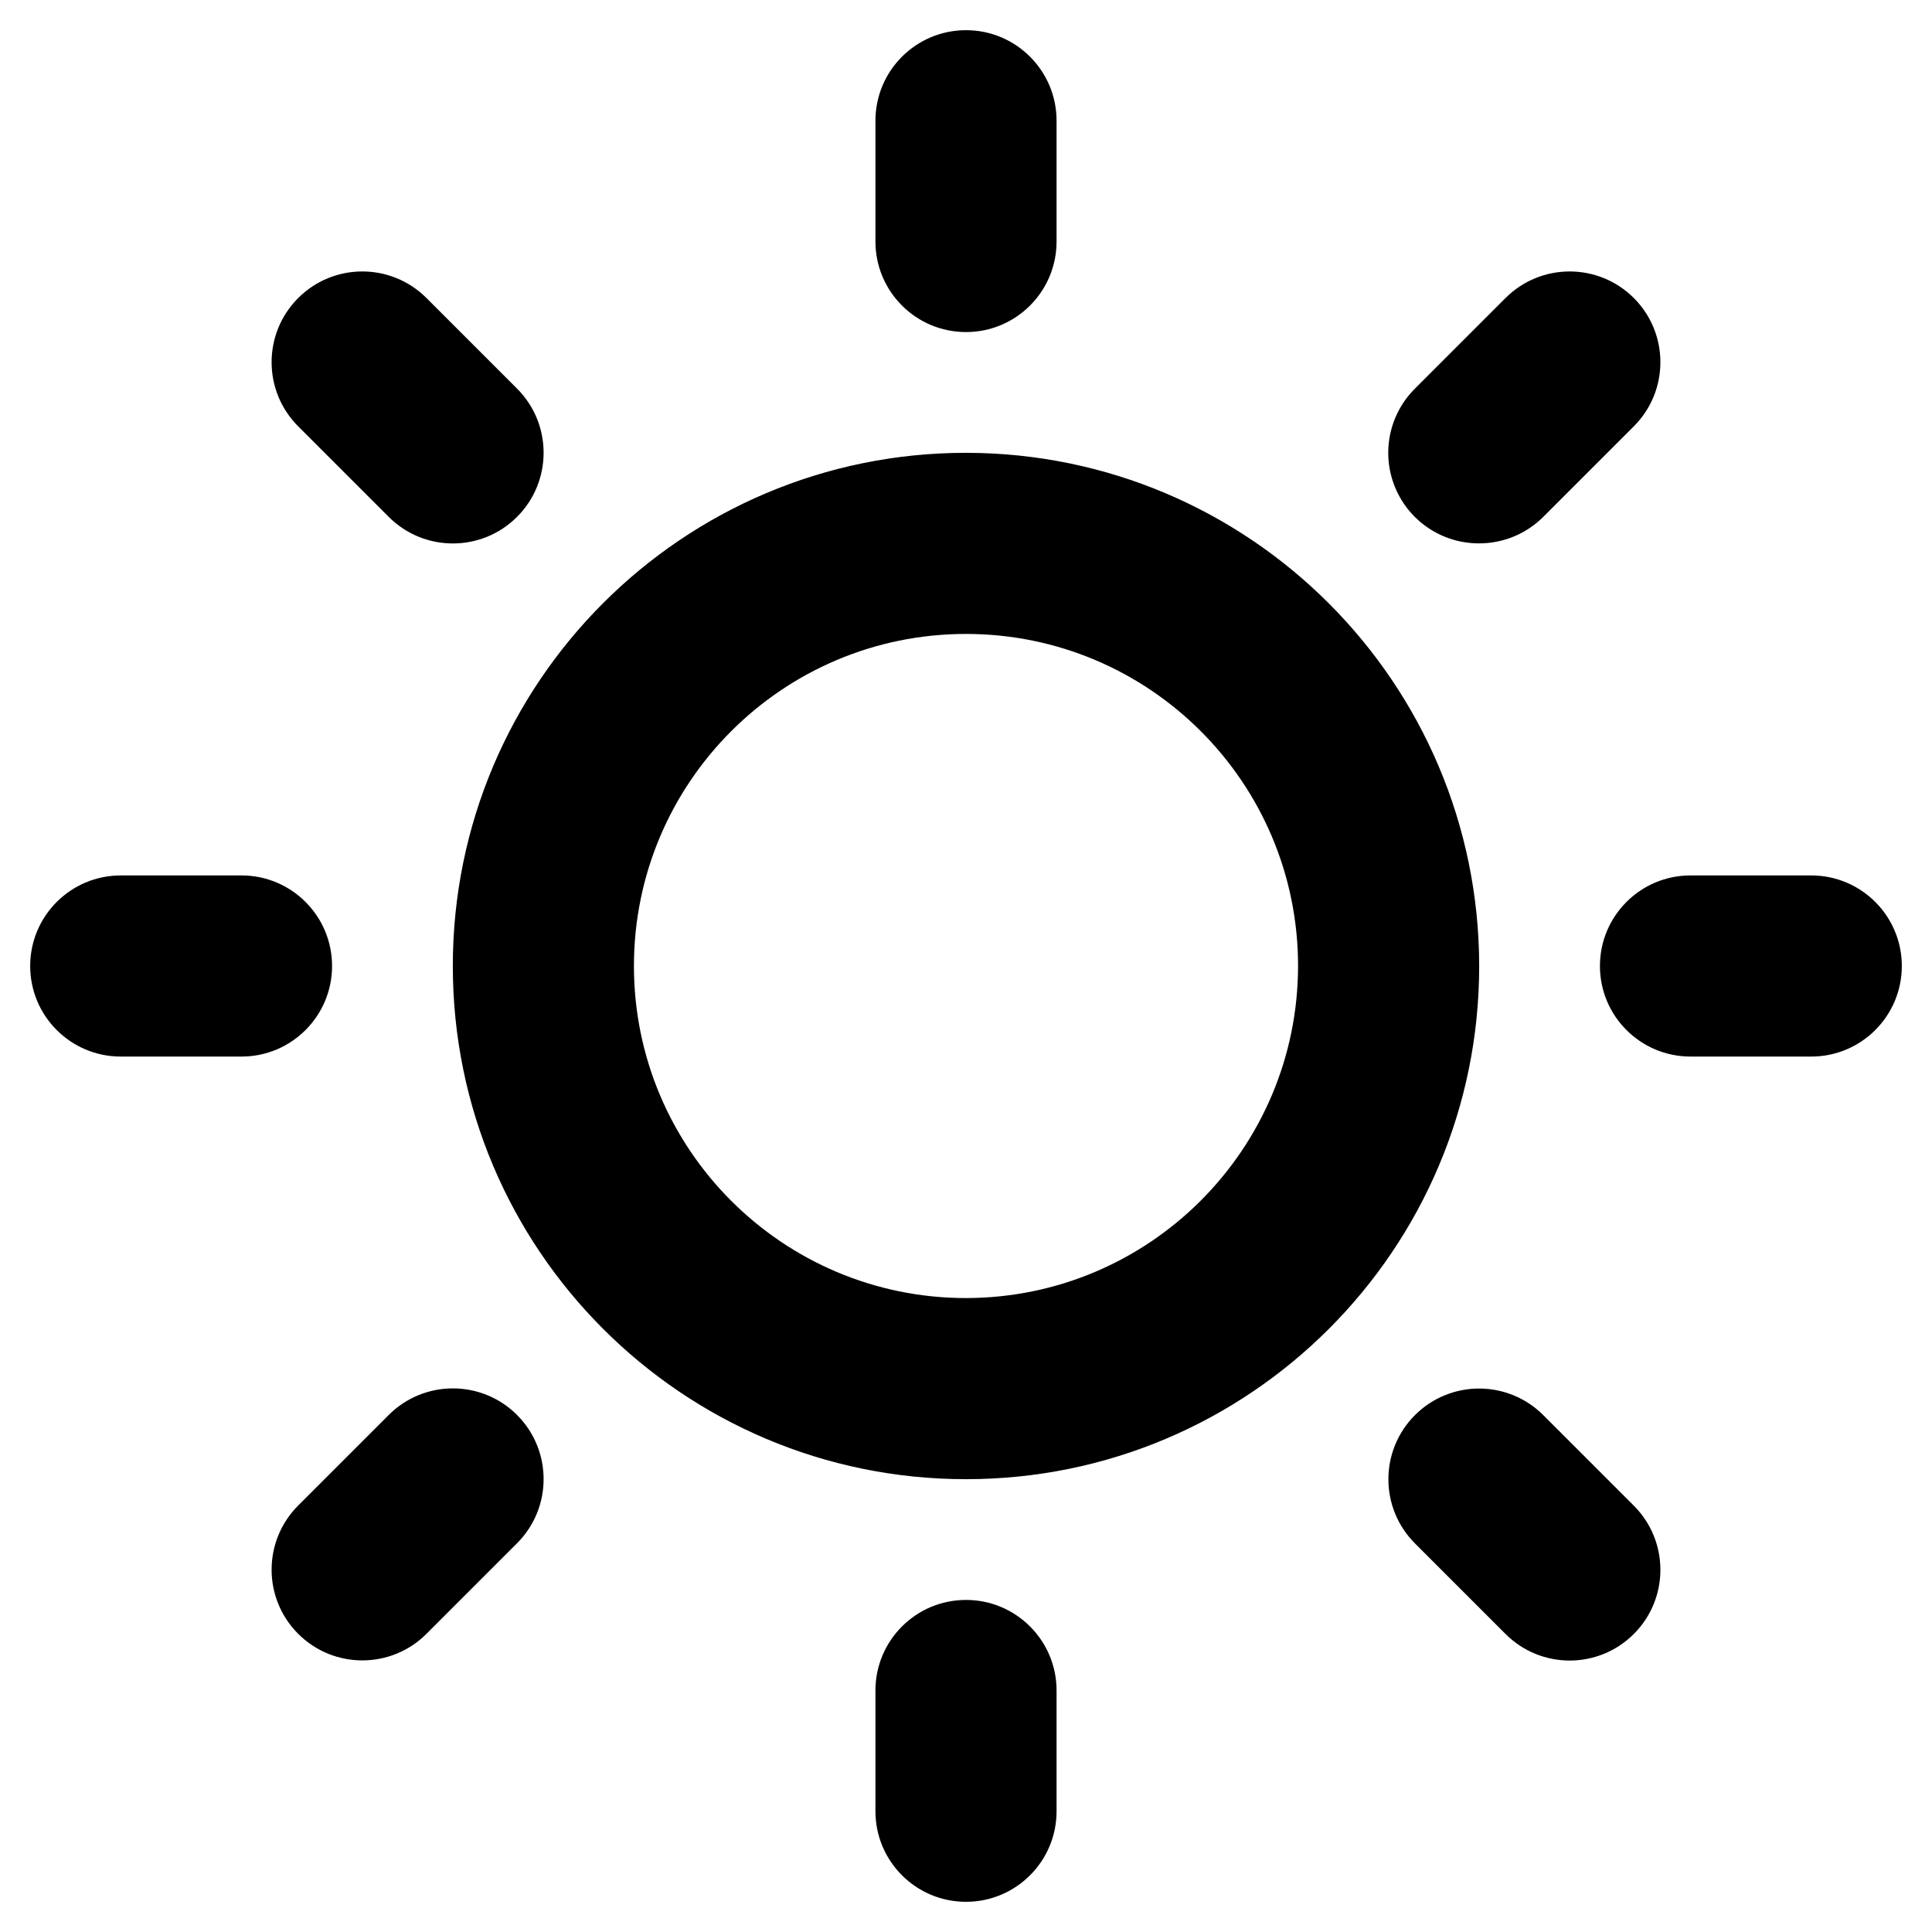
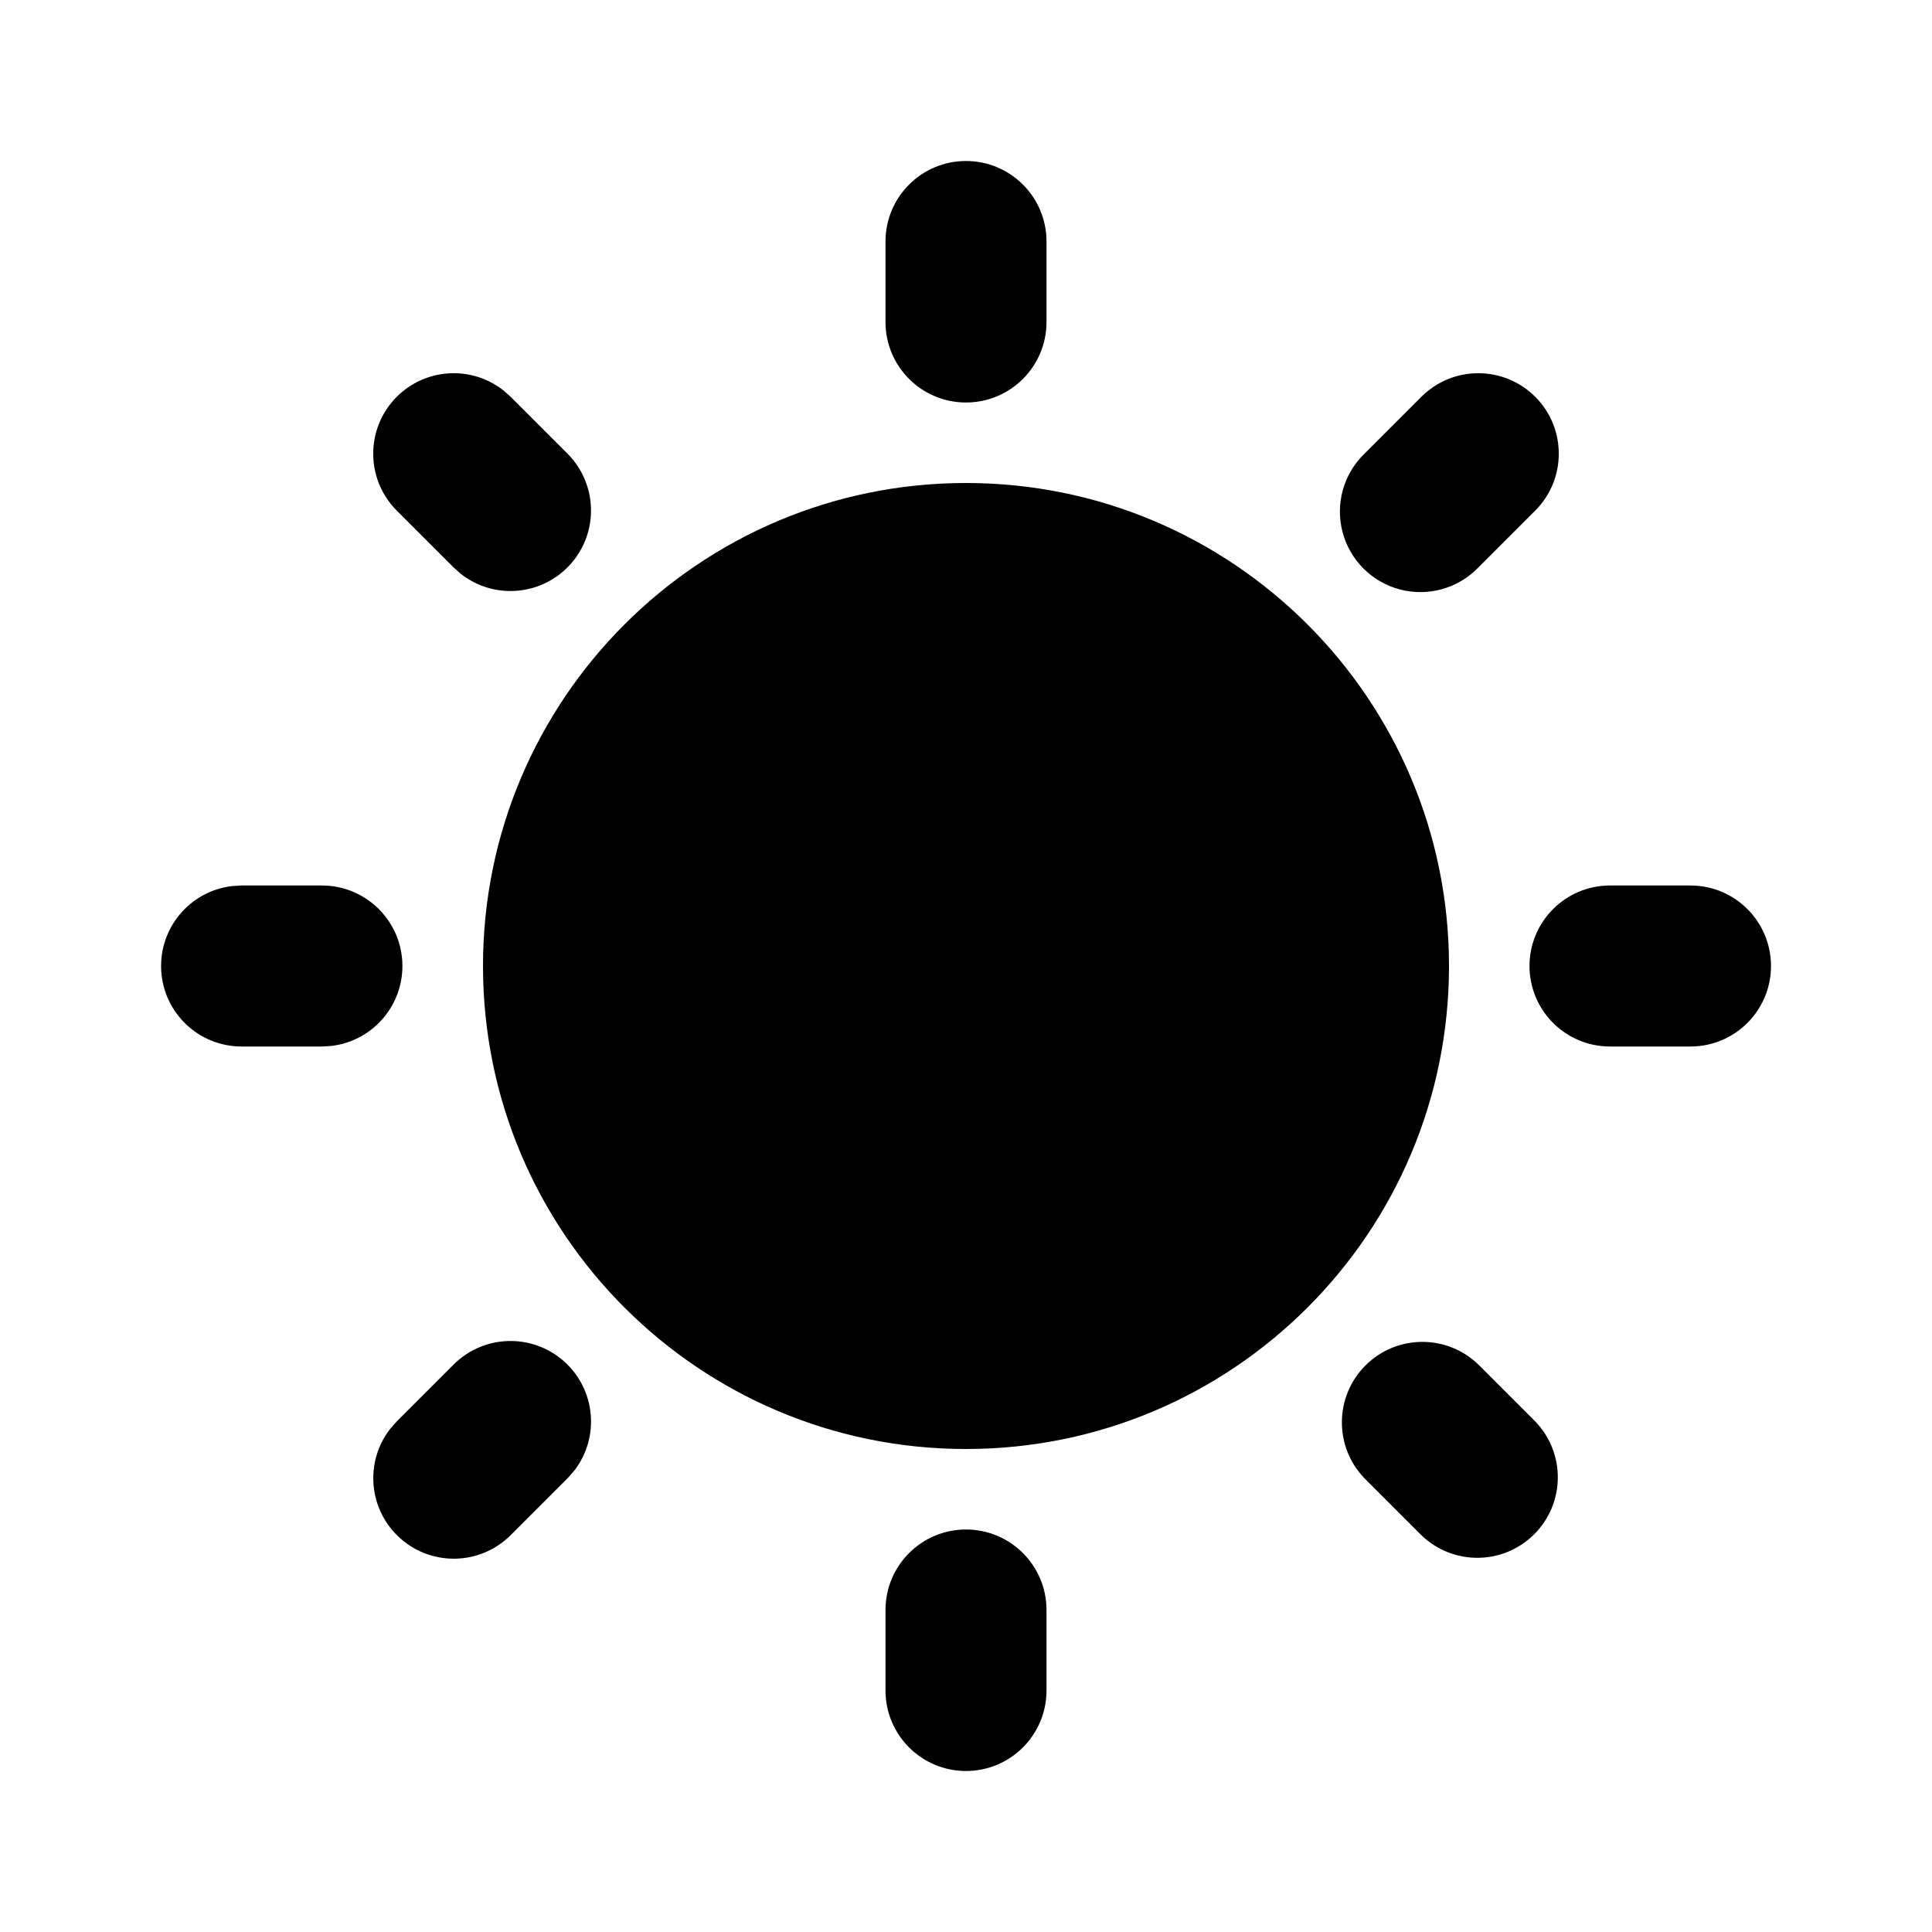
- <svg xmlns="http://www.w3.org/2000/svg" width="1.2em" height="1.2em" viewBox="0 0 256 256">
-   <path fill="currentColor" d="M116 32V16a12 12 0 0 1 24 0v16a12 12 0 0 1-24 0m80 96a68 68 0 1 1-68-68a68.07 68.07 0 0 1 68 68m-24 0a44 44 0 1 0-44 44a44.05 44.05 0 0 0 44-44M51.51 68.49a12 12 0 1 0 17-17l-12-12a12 12 0 0 0-17 17Zm0 119l-12 12a12 12 0 0 0 17 17l12-12a12 12 0 1 0-17-17M196 72a12 12 0 0 0 8.49-3.51l12-12a12 12 0 0 0-17-17l-12 12A12 12 0 0 0 196 72m8.49 115.51a12 12 0 0 0-17 17l12 12a12 12 0 0 0 17-17ZM44 128a12 12 0 0 0-12-12H16a12 12 0 0 0 0 24h16a12 12 0 0 0 12-12m84 84a12 12 0 0 0-12 12v16a12 12 0 0 0 24 0v-16a12 12 0 0 0-12-12m112-96h-16a12 12 0 0 0 0 24h16a12 12 0 0 0 0-24" />
+ <svg xmlns="http://www.w3.org/2000/svg" width="1.2em" height="1.2em" viewBox="0 0 24 24">
+   <g fill="none">
+     <path d="M24 0v24H0V0zM12.593 23.258l-.011.002l-.071.035l-.02.004l-.014-.004l-.071-.035c-.01-.004-.019-.001-.024.005l-.004.01l-.017.428l.005.02l.01.013l.104.074l.015.004l.012-.004l.104-.074l.012-.016l.004-.017l-.017-.427c-.002-.01-.009-.017-.017-.018m.265-.113l-.013.002l-.185.093l-.01.01l-.003.011l.018.43l.005.012l.008.007l.201.093c.012.004.023 0 .029-.008l.004-.014l-.034-.614c-.003-.012-.01-.02-.02-.022m-.715.002a.023.023 0 0 0-.027.006l-.006.014l-.034.614c0 .012.007.02.017.024l.015-.002l.201-.093l.01-.008l.004-.011l.017-.43l-.003-.012l-.01-.01z" />
+     <path fill="currentColor" d="M12 19a1 1 0 0 1 1 1v1a1 1 0 1 1-2 0v-1a1 1 0 0 1 1-1m6.364-2.05l.707.707a1 1 0 0 1-1.414 1.414l-.707-.707a1 1 0 0 1 1.414-1.414m-12.728 0a1 1 0 0 1 1.497 1.32l-.083.094l-.707.707a1 1 0 0 1-1.497-1.32l.083-.094zM12 6a6 6 0 1 1 0 12a6 6 0 0 1 0-12m-8 5a1 1 0 0 1 .117 1.993L4 13H3a1 1 0 0 1-.117-1.993L3 11zm17 0a1 1 0 1 1 0 2h-1a1 1 0 1 1 0-2zM4.929 4.929a1 1 0 0 1 1.32-.083l.094.083l.707.707a1 1 0 0 1-1.32 1.497l-.094-.083l-.707-.707a1 1 0 0 1 0-1.414m14.142 0a1 1 0 0 1 0 1.414l-.707.707a1 1 0 1 1-1.414-1.414l.707-.707a1 1 0 0 1 1.414 0M12 2a1 1 0 0 1 1 1v1a1 1 0 1 1-2 0V3a1 1 0 0 1 1-1" />
+   </g>
</svg>
